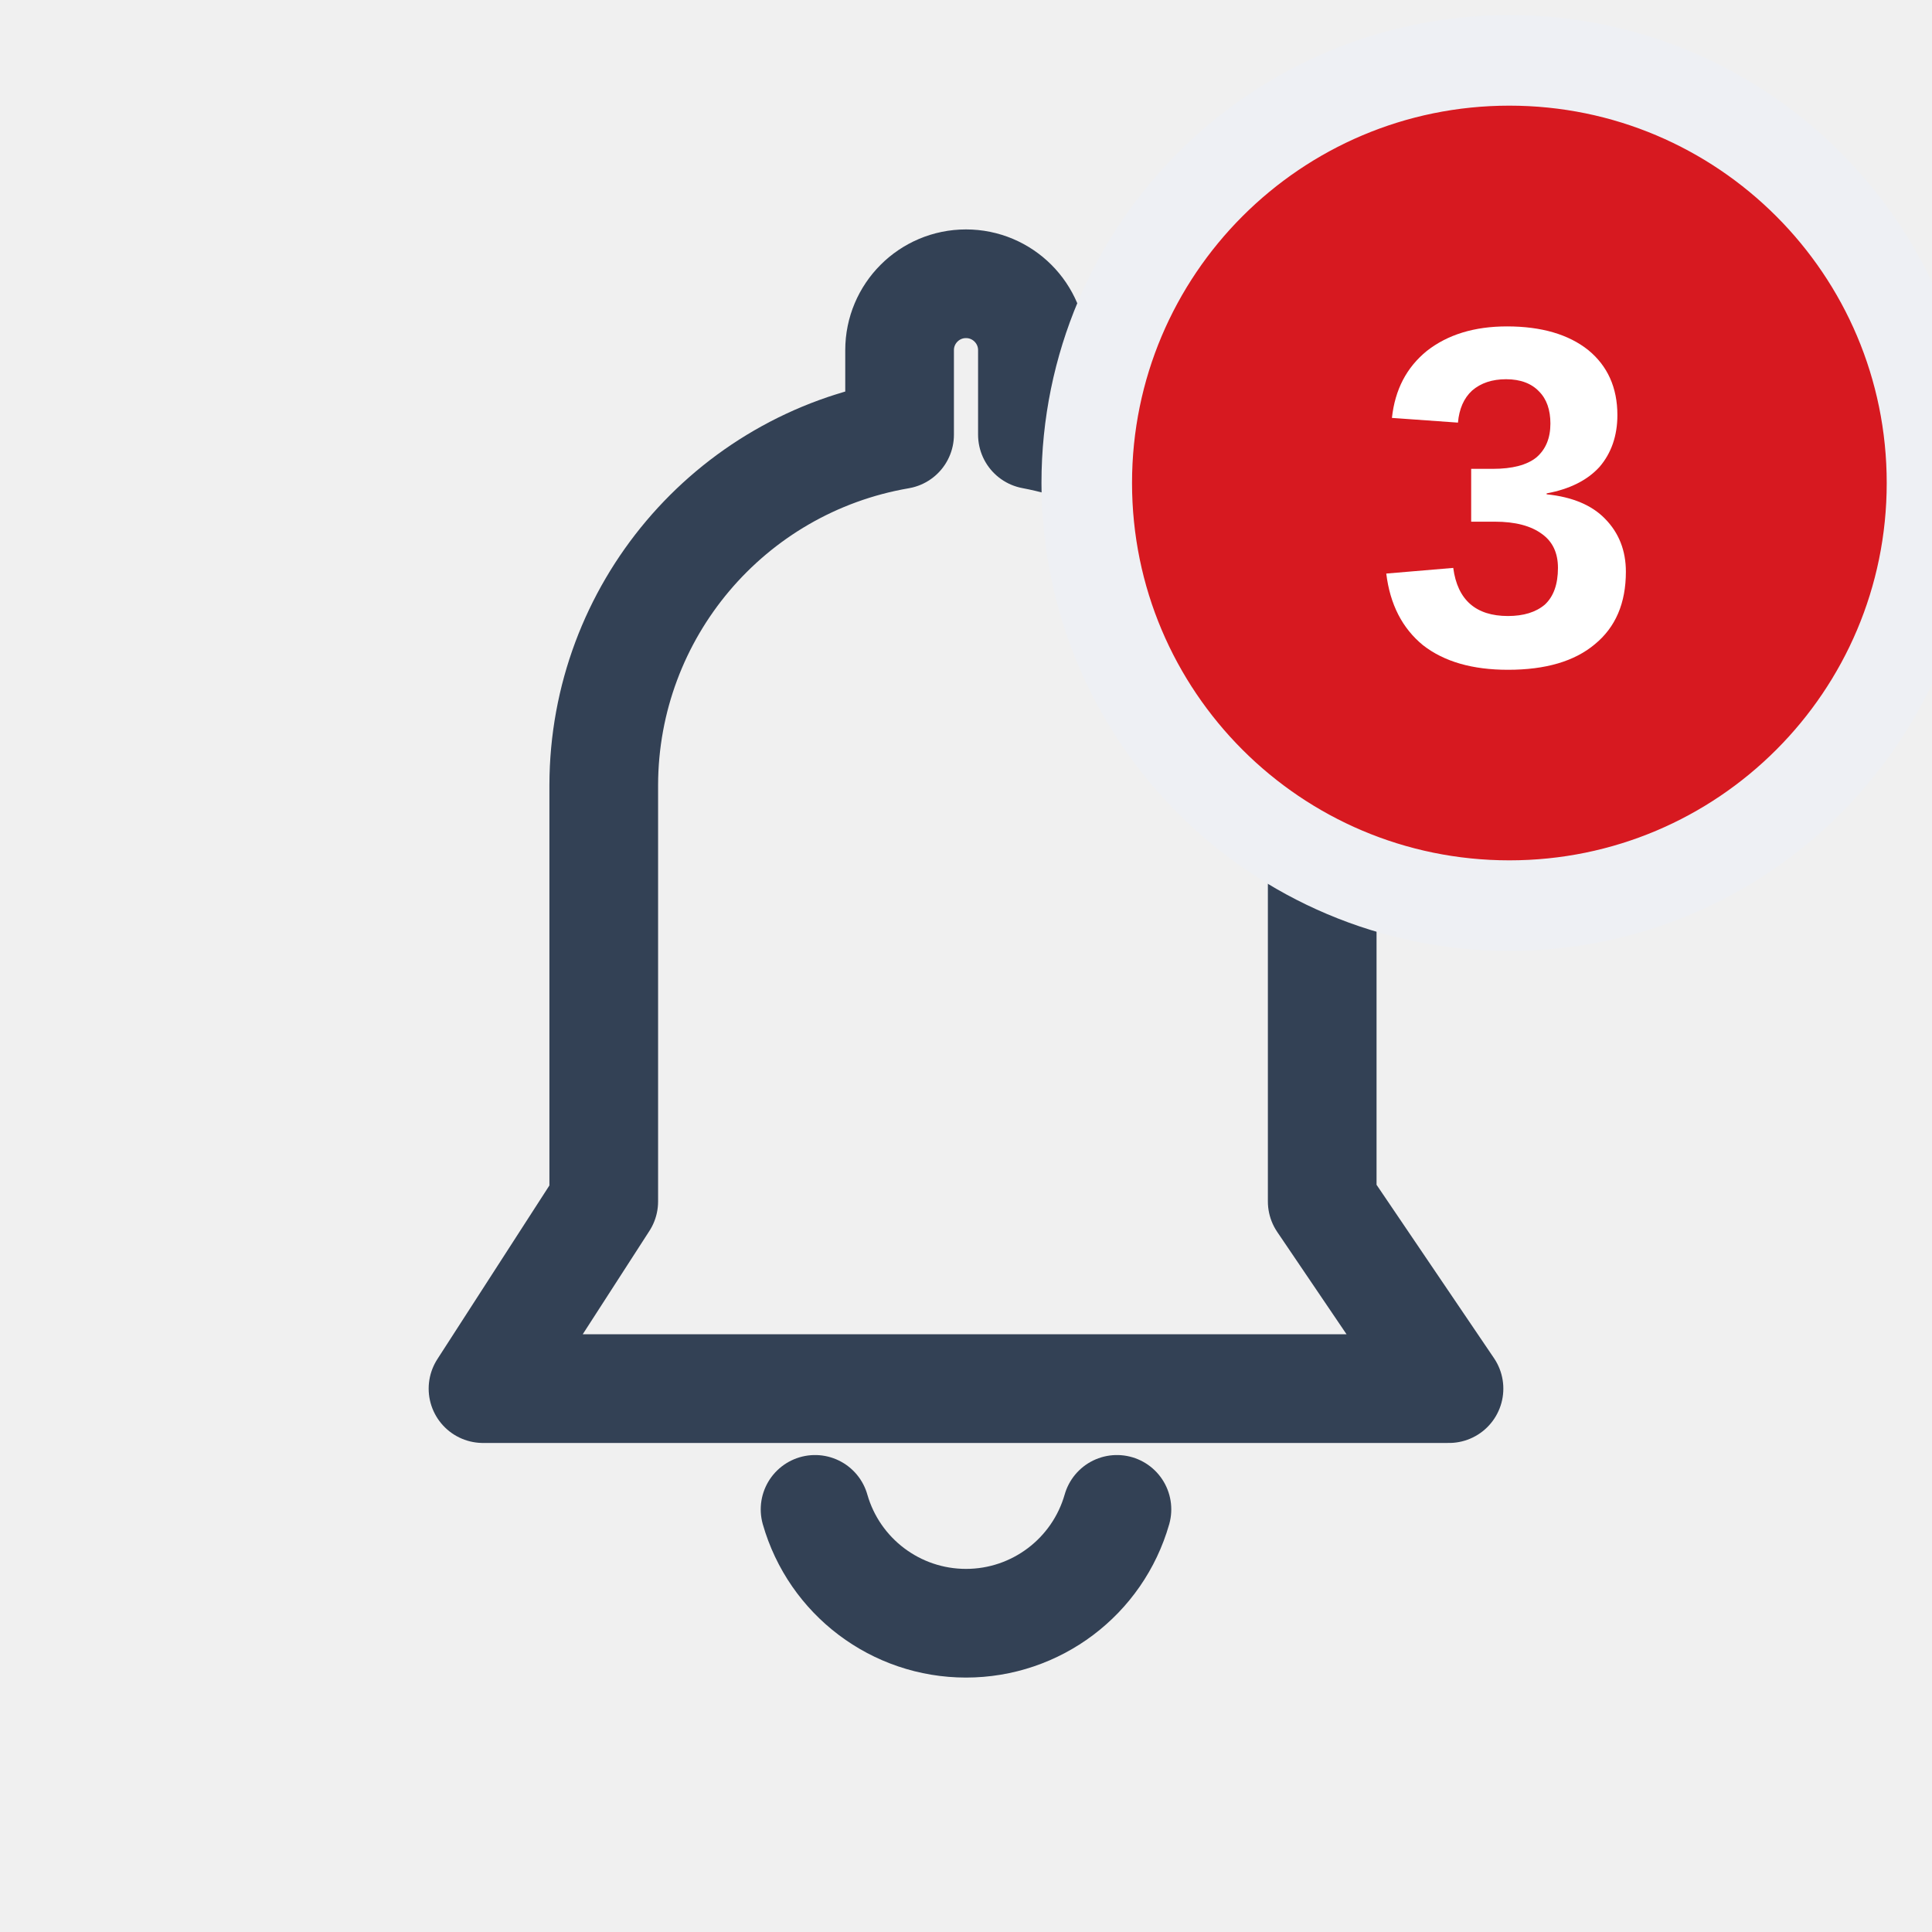
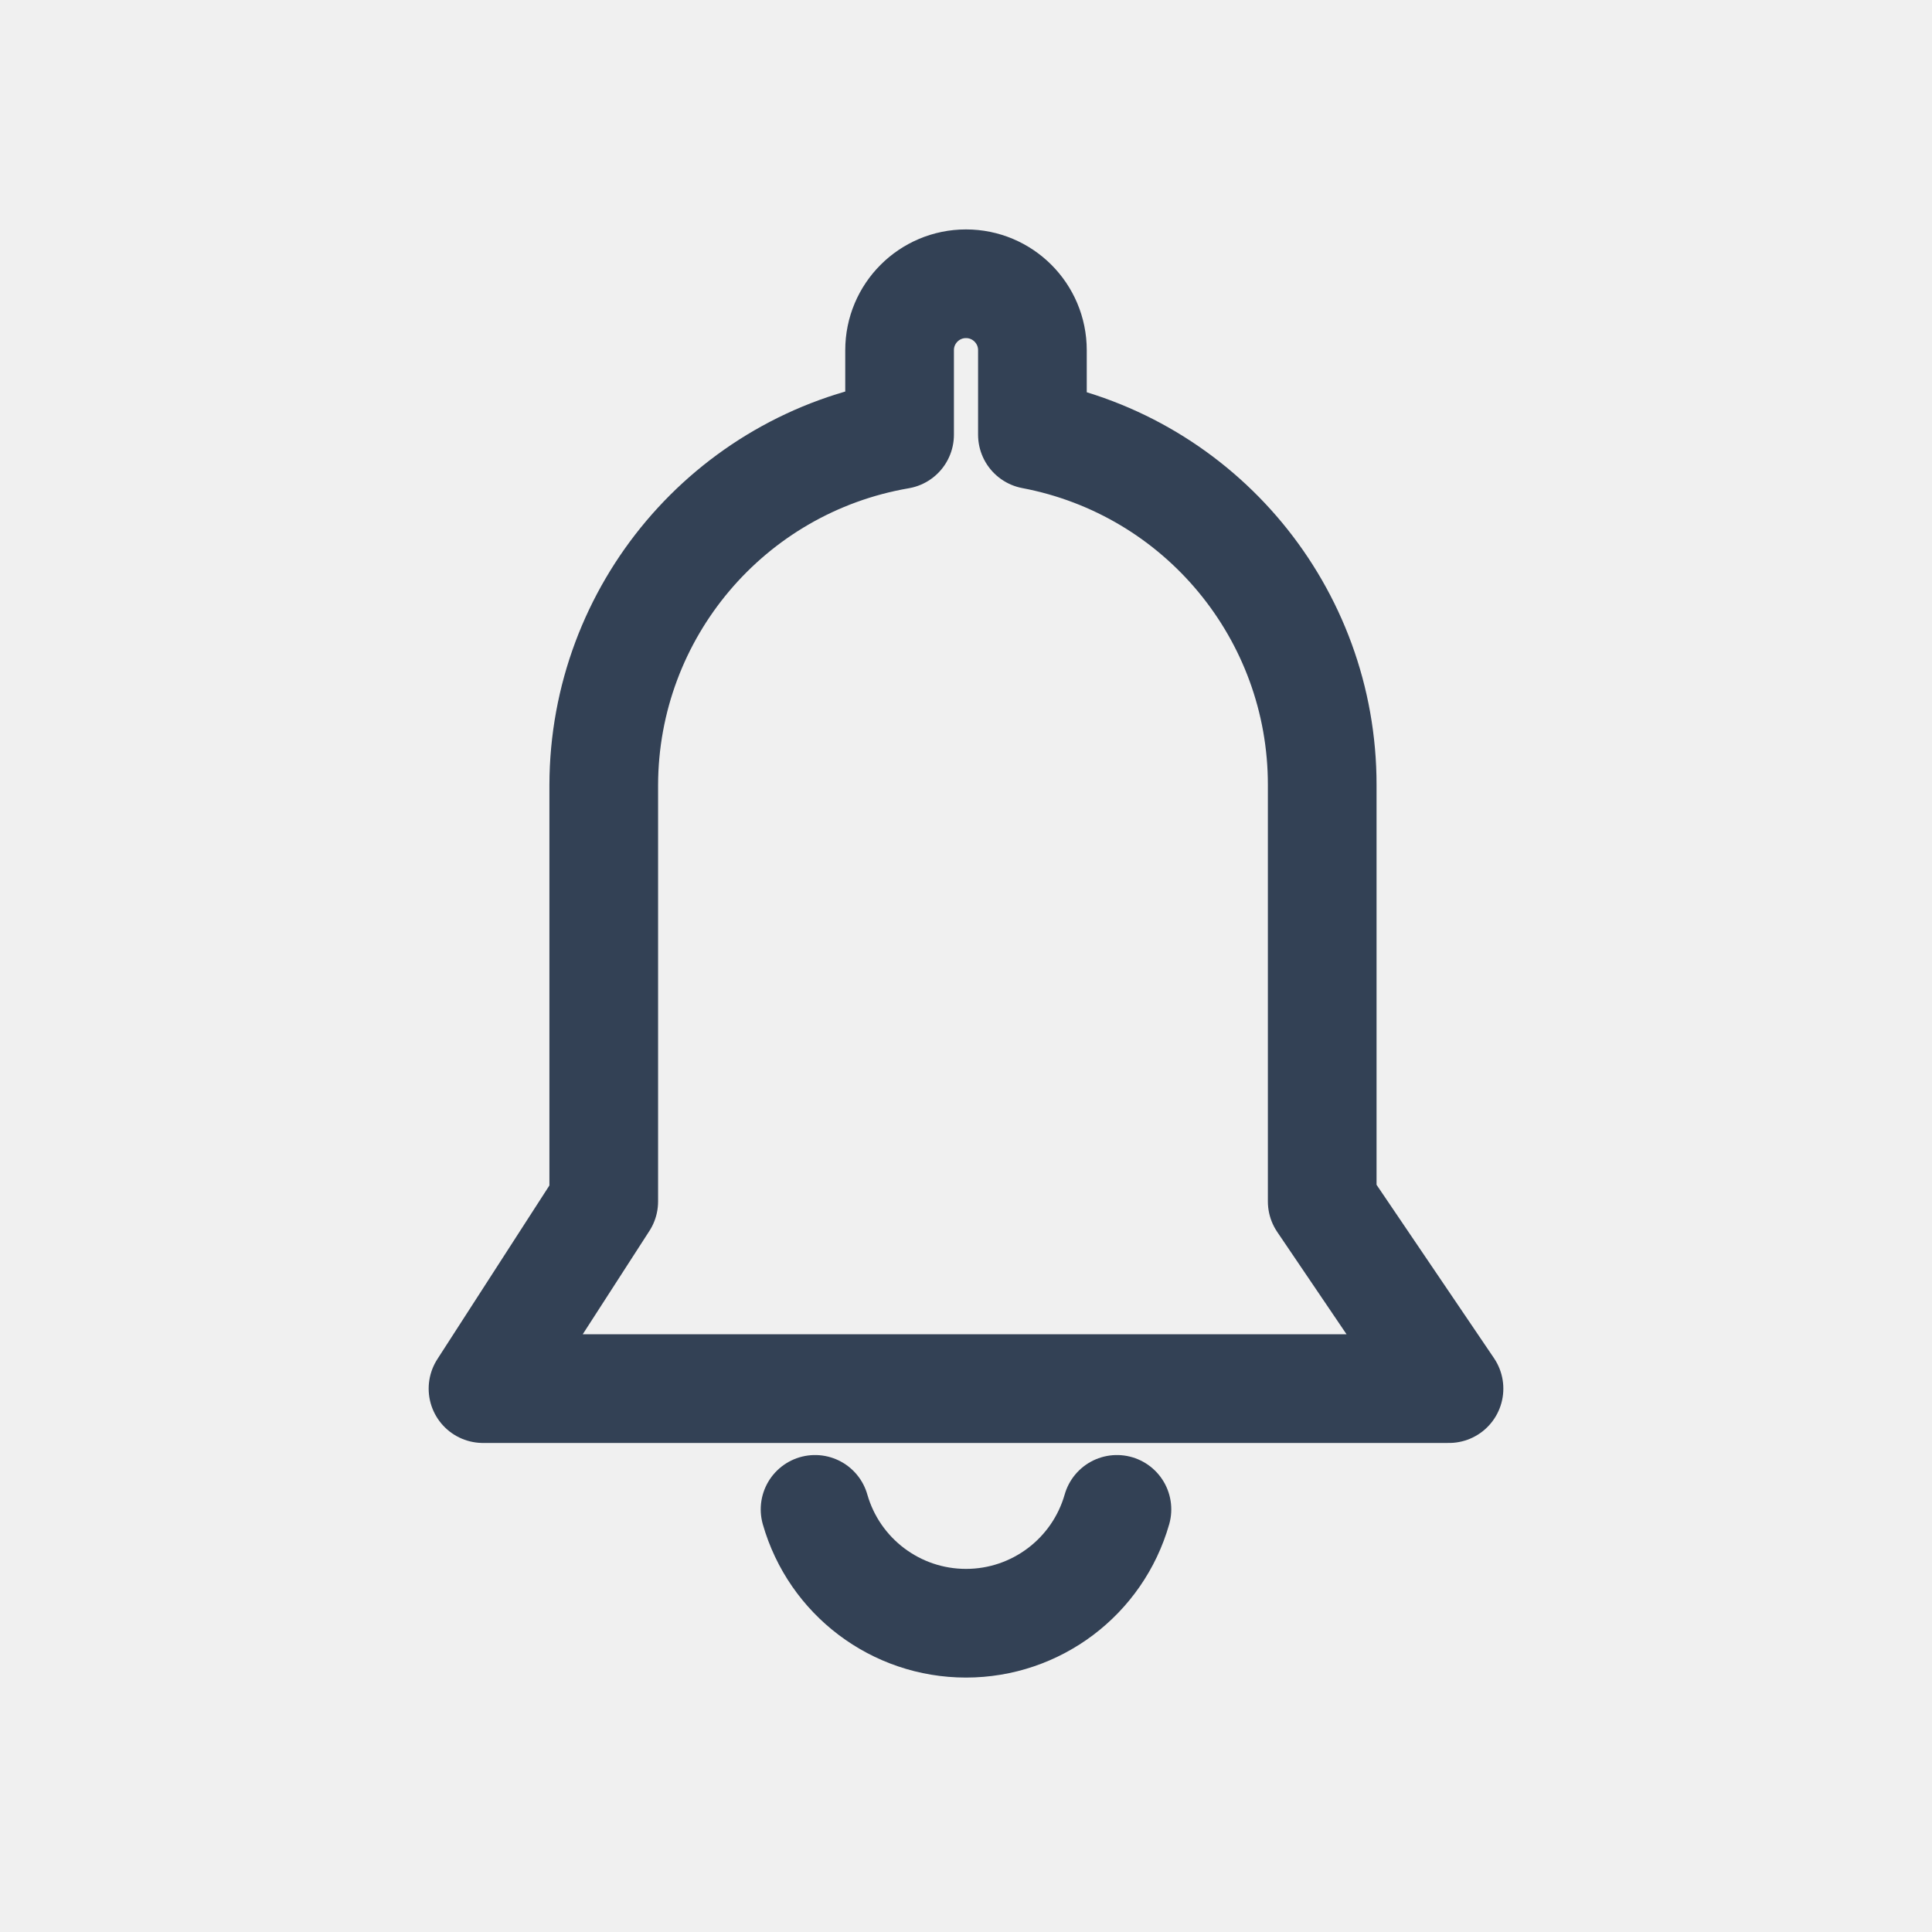
<svg xmlns="http://www.w3.org/2000/svg" width="32" height="32" viewBox="0 0 32 32">
  <path d="M8 23h16l-2.1-3.1V13a5.9 5.9 0 0 0-4.8-5.8V5.8a1.1 1.1 0 0 0-2.2 0v1.4A5.9 5.9 0 0 0 10 13v6.9L8 23Z" fill="none" stroke="#334155" stroke-width="1.8" stroke-linejoin="round" />
  <path d="M13.5 25a2.6 2.6 0 0 0 5 0" fill="none" stroke="#334155" stroke-width="1.8" stroke-linecap="round" />
-   <circle cx="25" cy="8" r="7" fill="#d71920" stroke="#eef0f4" stroke-width="1.5" />
-   <text x="25" y="11" text-anchor="middle" font-family="Arial,sans-serif" font-size="8" font-weight="700" fill="#fff">3</text>
</svg>
